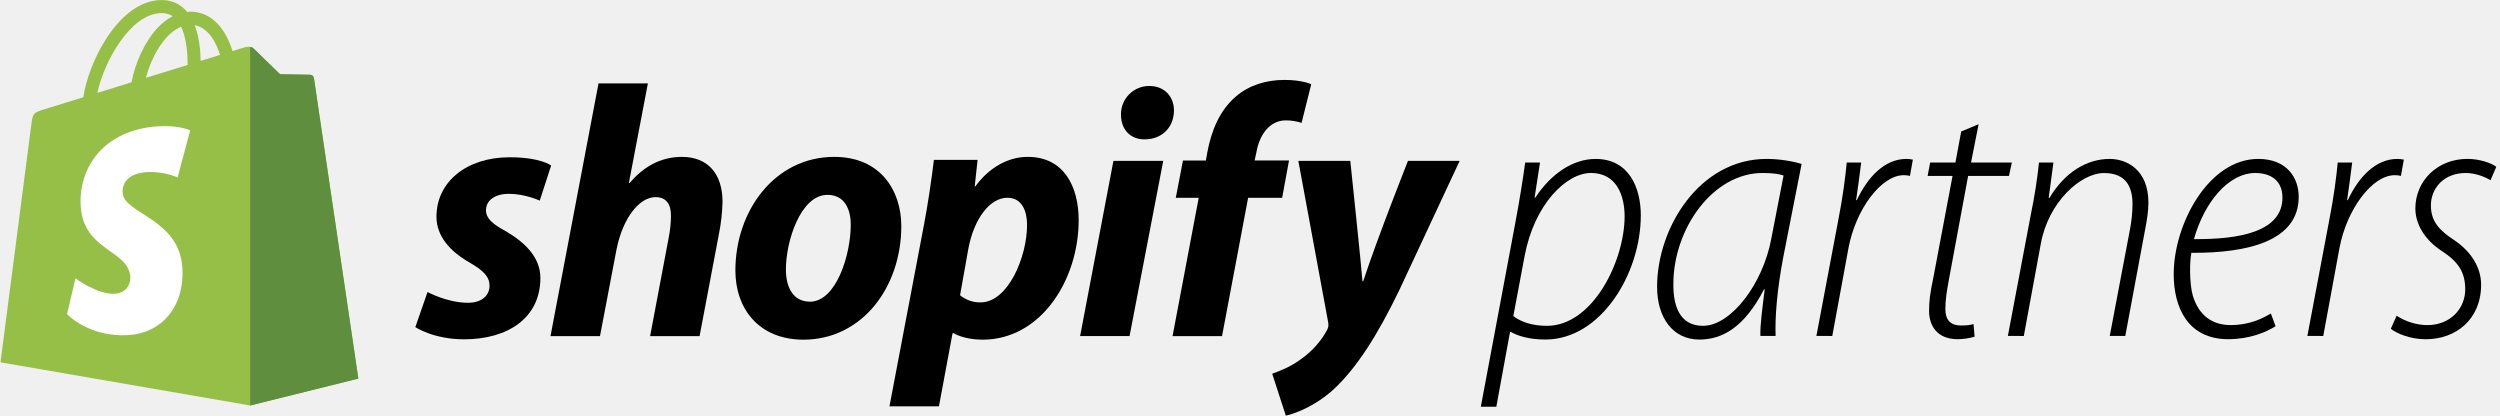
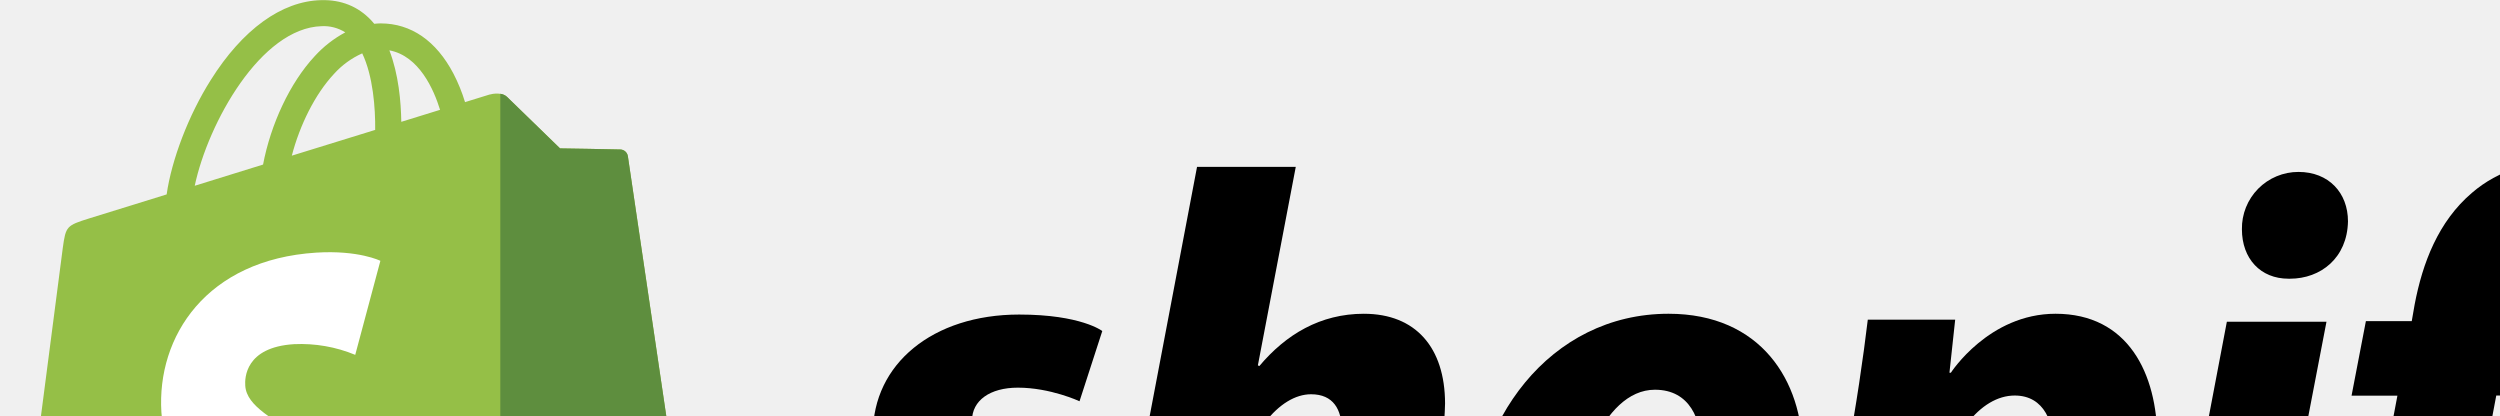
- <svg xmlns="http://www.w3.org/2000/svg" fill="none" height="44" viewBox="0 0 529 88" width="264.5">
+ <svg xmlns="http://www.w3.org/2000/svg" fill="none" height="44" viewBox="0 0 264.5 44" width="264.5">
  <clipPath id="a">
    <path d="m0 0h528.223v88h-528.223z" />
  </clipPath>
  <g clip-path="url(#a)">
    <g fill="#000">
      <path d="m313.341 86.071 7.327-39.063c.918-4.901 1.604-9.25 2.063-12.614h3.135l-1.145 7.414h.151c3.289-4.968 7.876-8.178 12.768-8.178 6.958 0 9.555 5.962 9.555 11.926 0 12.385-8.486 26.289-20.182 26.289-3.593 0-5.964-.84-7.338-1.604h-.154l-2.896 15.818zm6.879-19.188c1.682 1.299 4.129 2.063 7.11 2.063 9.709 0 16.437-13.759 16.437-23.17 0-4.358-1.682-9.174-7.109-9.174-5.2 0-12.004 6.574-14.067 17.66z" />
      <path d="m372.5 71.086c-.078-2.217.381-5.657.916-9.86h-.147c-4.206 8.103-8.869 10.625-13.686 10.625-5.569 0-8.944-4.587-8.944-11.162 0-12.46 8.944-27.062 23.169-27.062 2.6 0 5.505.459 7.414 1.069l-3.898 19.801c-1.299 6.804-1.758 12.699-1.604 16.588zm4.902-33.944c-.843-.305-2.141-.535-4.436-.535-10.549 0-18.805 11.774-18.881 23.317-.078 4.741 1.299 9.021 6.267 9.021 5.964 0 12.699-8.943 14.45-18.424z" />
      <path d="m384.348 71.086 4.665-24.693c.916-4.663 1.453-8.791 1.758-12.002h3.057c-.306 2.37-.611 4.817-1.07 7.951h.154c2.292-4.901 5.886-8.715 10.471-8.715.463.004.924.055 1.377.151l-.613 3.442c-.425-.099-.862-.15-1.299-.154-4.816 0-10.168 7.263-11.698 15.372l-3.44 18.654z" />
      <path d="m418.673 26.288-1.604 8.105h8.637l-.61 2.829h-8.64l-4.052 21.864c-.457 2.451-.764 4.358-.764 6.345 0 2.141.993 3.44 3.288 3.44 1.223 0 1.987-.076 2.673-.305l.223 2.674c-1.165.349-2.377.529-3.593.535-4.358 0-6.04-2.896-6.04-5.962 0-1.989.223-3.901.842-6.728l4.128-21.864h-5.275l.534-2.829h5.347l1.223-6.574z" />
      <path d="m424.864 71.086 4.902-25.916c.741-3.562 1.303-7.159 1.682-10.778h3.056l-1 7.492h.154c3.21-5.347 7.797-8.256 12.765-8.256 3.594 0 8.181 2.292 8.181 9.25 0 1.833-.305 3.669-.689 5.657l-4.204 22.552h-3.288l4.282-22.552c.341-1.762.519-3.552.535-5.347 0-3.823-1.529-6.574-6.04-6.574-4.901 0-11.772 6.115-13.367 14.985l-3.594 19.494z" />
      <path d="m481.513 69.023c-1.911 1.223-5.429 2.751-10.014 2.751-8.564 0-11.544-6.728-11.544-13.761 0-10.549 7.338-24.386 17.889-24.386 6.04 0 8.562 3.974 8.562 8.02 0 9.326-10.694 11.926-22.706 11.85-.381 1.682-.446 6.499.307 9.096 1.299 4.206 4.128 6.193 8.02 6.193 4.05 0 6.804-1.453 8.486-2.451zm-4.281-32.415c-5.657 0-10.779 6.115-12.995 13.991 9.555.076 18.729-1.53 18.729-8.793 0-3.44-2.295-5.197-5.734-5.197z" />
      <path d="m488.24 71.086 4.665-24.693c.918-4.663 1.452-8.791 1.758-12.002h3.058c-.307 2.37-.612 4.817-1.071 7.951h.154c2.292-4.901 5.886-8.715 10.47-8.715.464.004.925.055 1.377.151l-.612 3.442c-.426-.099-.863-.15-1.299-.154-4.817 0-10.168 7.263-11.696 15.372l-3.442 18.654z" />
      <path d="m507.124 66.806c1.933 1.268 4.188 1.957 6.498 1.987 4.817 0 8.02-3.44 8.02-7.575 0-3.671-1.528-5.888-4.968-8.105-3.593-2.37-5.583-5.657-5.583-9.021 0-5.734 4.588-10.471 11.01-10.471 2.522 0 5.047.84 6.116 1.682l-1.225 2.832c-1.148-.688-3.135-1.528-5.276-1.528-4.433 0-7.338 3.059-7.338 6.88 0 3.442 1.911 5.347 4.97 7.352 3.515 2.37 5.656 5.732 5.656 9.404 0 7.414-5.427 11.543-11.696 11.543-3.288 0-6.193-1.223-7.416-2.217z" />
    </g>
    <path d="m66.428 16.522c-.029-.185-.118-.354-.255-.482-.137-.128-.312-.206-.498-.222-.312-.025-6.421-.118-6.421-.118s-5.109-4.957-5.612-5.452c-.503-.495-1.49-.35-1.874-.238l-2.567.795c-.317-1.041-.727-2.052-1.228-3.019-1.82-3.469-4.482-5.307-7.699-5.311h-.011c-.223 0-.446.022-.668.042-.093-.114-.189-.223-.292-.336-1.399-1.499-3.199-2.228-5.347-2.165-4.164.107-8.301 3.103-11.658 8.45-2.366 3.743-4.148 8.466-4.667 12.104l-8.185 2.535c-2.408.755-2.484.831-2.8 3.101-.238 1.718-6.541 50.461-6.541 50.461l52.827 9.134 22.896-5.69s-9.332-63.155-9.399-63.589zm-19.872-4.901-4.099 1.268c-.031-2.103-.281-5.033-1.263-7.564 3.155.593 4.707 4.159 5.362 6.289zm-6.862 2.123-8.82 2.725c.853-3.264 2.469-6.514 4.456-8.642.834-.93 1.854-1.673 2.994-2.181 1.147 2.397 1.397 5.797 1.37 8.091zm-5.663-10.974c.881-.046 1.754.183 2.5.655-1.212.648-2.305 1.499-3.23 2.515-2.64 2.832-4.663 7.229-5.469 11.471l-7.229 2.243c1.417-6.679 7.013-16.7 13.43-16.885z" fill="#95bf47" />
    <path d="m65.675 15.818c-.312-.025-6.421-.118-6.421-.118s-5.109-4.957-5.612-5.452c-.195-.182-.444-.297-.708-.327v75.88l22.893-5.69s-9.332-63.155-9.399-63.59c-.029-.185-.119-.354-.255-.482-.137-.128-.312-.206-.498-.222z" fill="#5e8e3e" />
    <path d="m40.244 27.596-2.66 9.947c-2.051-.85-4.265-1.235-6.483-1.13-5.153.325-5.211 3.578-5.153 4.393.281 4.456 11.986 5.42 12.643 15.842.519 8.198-4.349 13.813-11.362 14.258-8.415.53-13.046-4.433-13.046-4.433l1.782-7.575s4.658 3.498 8.39 3.257c2.437-.154 3.311-2.136 3.221-3.538-.368-5.792-9.898-5.463-10.5-14.998-.506-8.02 4.763-16.156 16.392-16.892 4.48-.279 6.775.867 6.775.867z" fill="#fff" />
    <path d="m106.847 48.823c-2.653-1.439-4.01-2.653-4.01-4.322 0-2.123 1.896-3.487 4.855-3.487 3.444 0 6.521 1.439 6.521 1.439l2.408-7.43s-2.228-1.744-8.796-1.744c-9.134 0-15.47 5.231-15.47 12.587 0 4.17 2.959 7.352 6.906 9.629 3.183 1.82 4.322 3.119 4.322 5.006 0 1.972-1.593 3.565-4.55 3.565-4.407 0-8.568-2.275-8.568-2.275l-2.584 7.43s3.845 2.578 10.313 2.578c9.403 0 16.151-4.625 16.151-12.966.009-4.474-3.404-7.659-7.499-10.01z" fill="#000" />
    <path d="m144.307 33.195c-4.625 0-8.265 2.199-11.07 5.534l-.154-.073 4.01-21.004h-10.446l-10.161 53.468h10.471l3.486-18.268c1.366-6.906 4.931-11.139 8.266-11.139 2.35 0 3.261 1.593 3.261 3.868 0 1.553-.154 3.102-.457 4.625l-3.949 20.913h10.47l4.093-21.61c.453-2.249.707-4.533.76-6.826-.011-5.922-3.122-9.486-8.58-9.486z" fill="#000" />
    <path d="m176.533 33.195c-12.587 0-20.924 11.382-20.924 24.045 0 8.114 5.004 14.635 14.408 14.635 12.36 0 20.699-11.07 20.699-24.036-.005-7.514-4.402-14.644-14.183-14.644zm-5.155 30.633c-3.564 0-5.082-3.032-5.082-6.824 0-5.991 3.119-15.771 8.796-15.771 3.716 0 4.928 3.184 4.928 6.294 0 6.454-3.108 16.31-8.642 16.31z" fill="#000" />
    <path d="m217.478 33.195c-7.064 0-11.074 6.238-11.074 6.238h-.152l.606-5.612h-9.246c-.445 3.787-1.289 9.555-2.123 13.877l-7.278 38.279h10.471l2.88-15.468h.223s2.148 1.366 6.142 1.366c12.285 0 20.321-12.587 20.321-25.326-.011-7.051-3.11-13.354-10.77-13.354zm-10.007 30.793c-1.575.023-3.107-.514-4.322-1.515l1.744-9.783c1.212-6.521 4.625-10.843 8.263-10.843 3.186 0 4.171 2.956 4.171 5.763-.007 6.748-4.017 16.377-9.856 16.377z" fill="#000" />
    <path d="m243.183 18.19c-.793-.003-1.579.153-2.312.458-.733.305-1.397.753-1.956 1.318-.557.565-.996 1.235-1.293 1.972-.294.737-.441 1.525-.427 2.318 0 3.119 1.971 5.231 4.928 5.231h.151c3.262 0 6.067-2.199 6.142-6.066 0-3.032-2.047-5.231-5.233-5.231z" fill="#000" />
    <path d="m228.551 71.117h10.464l7.127-37.08h-10.54z" fill="#000" />
    <path d="m272.755 33.961h-7.278l.379-1.742c.606-3.564 2.729-6.75 6.218-6.75 1.134.002 2.263.181 3.341.532l2.041-8.178s-1.82-.911-5.688-.911c-3.713 0-7.43 1.063-10.234 3.489-3.565 3.032-5.234 7.43-6.067 11.83l-.303 1.742h-4.852l-1.517 7.886h4.852l-5.536 29.27h10.471l5.523-29.281h7.202z" fill="#000" />
    <path d="m297.93 34.037s-6.541 16.486-9.479 25.478h-.149c-.203-2.896-2.58-25.478-2.58-25.478h-10.995l6.294 34.046c.152.757.076 1.214-.223 1.744-1.214 2.35-3.261 4.625-5.688 6.294-1.971 1.442-4.17 2.35-5.912 2.956l2.88 8.873c2.124-.446 6.521-2.201 10.249-5.688 4.776-4.473 9.174-11.375 13.723-20.777l12.815-27.449z" fill="#000" />
  </g>
</svg>
